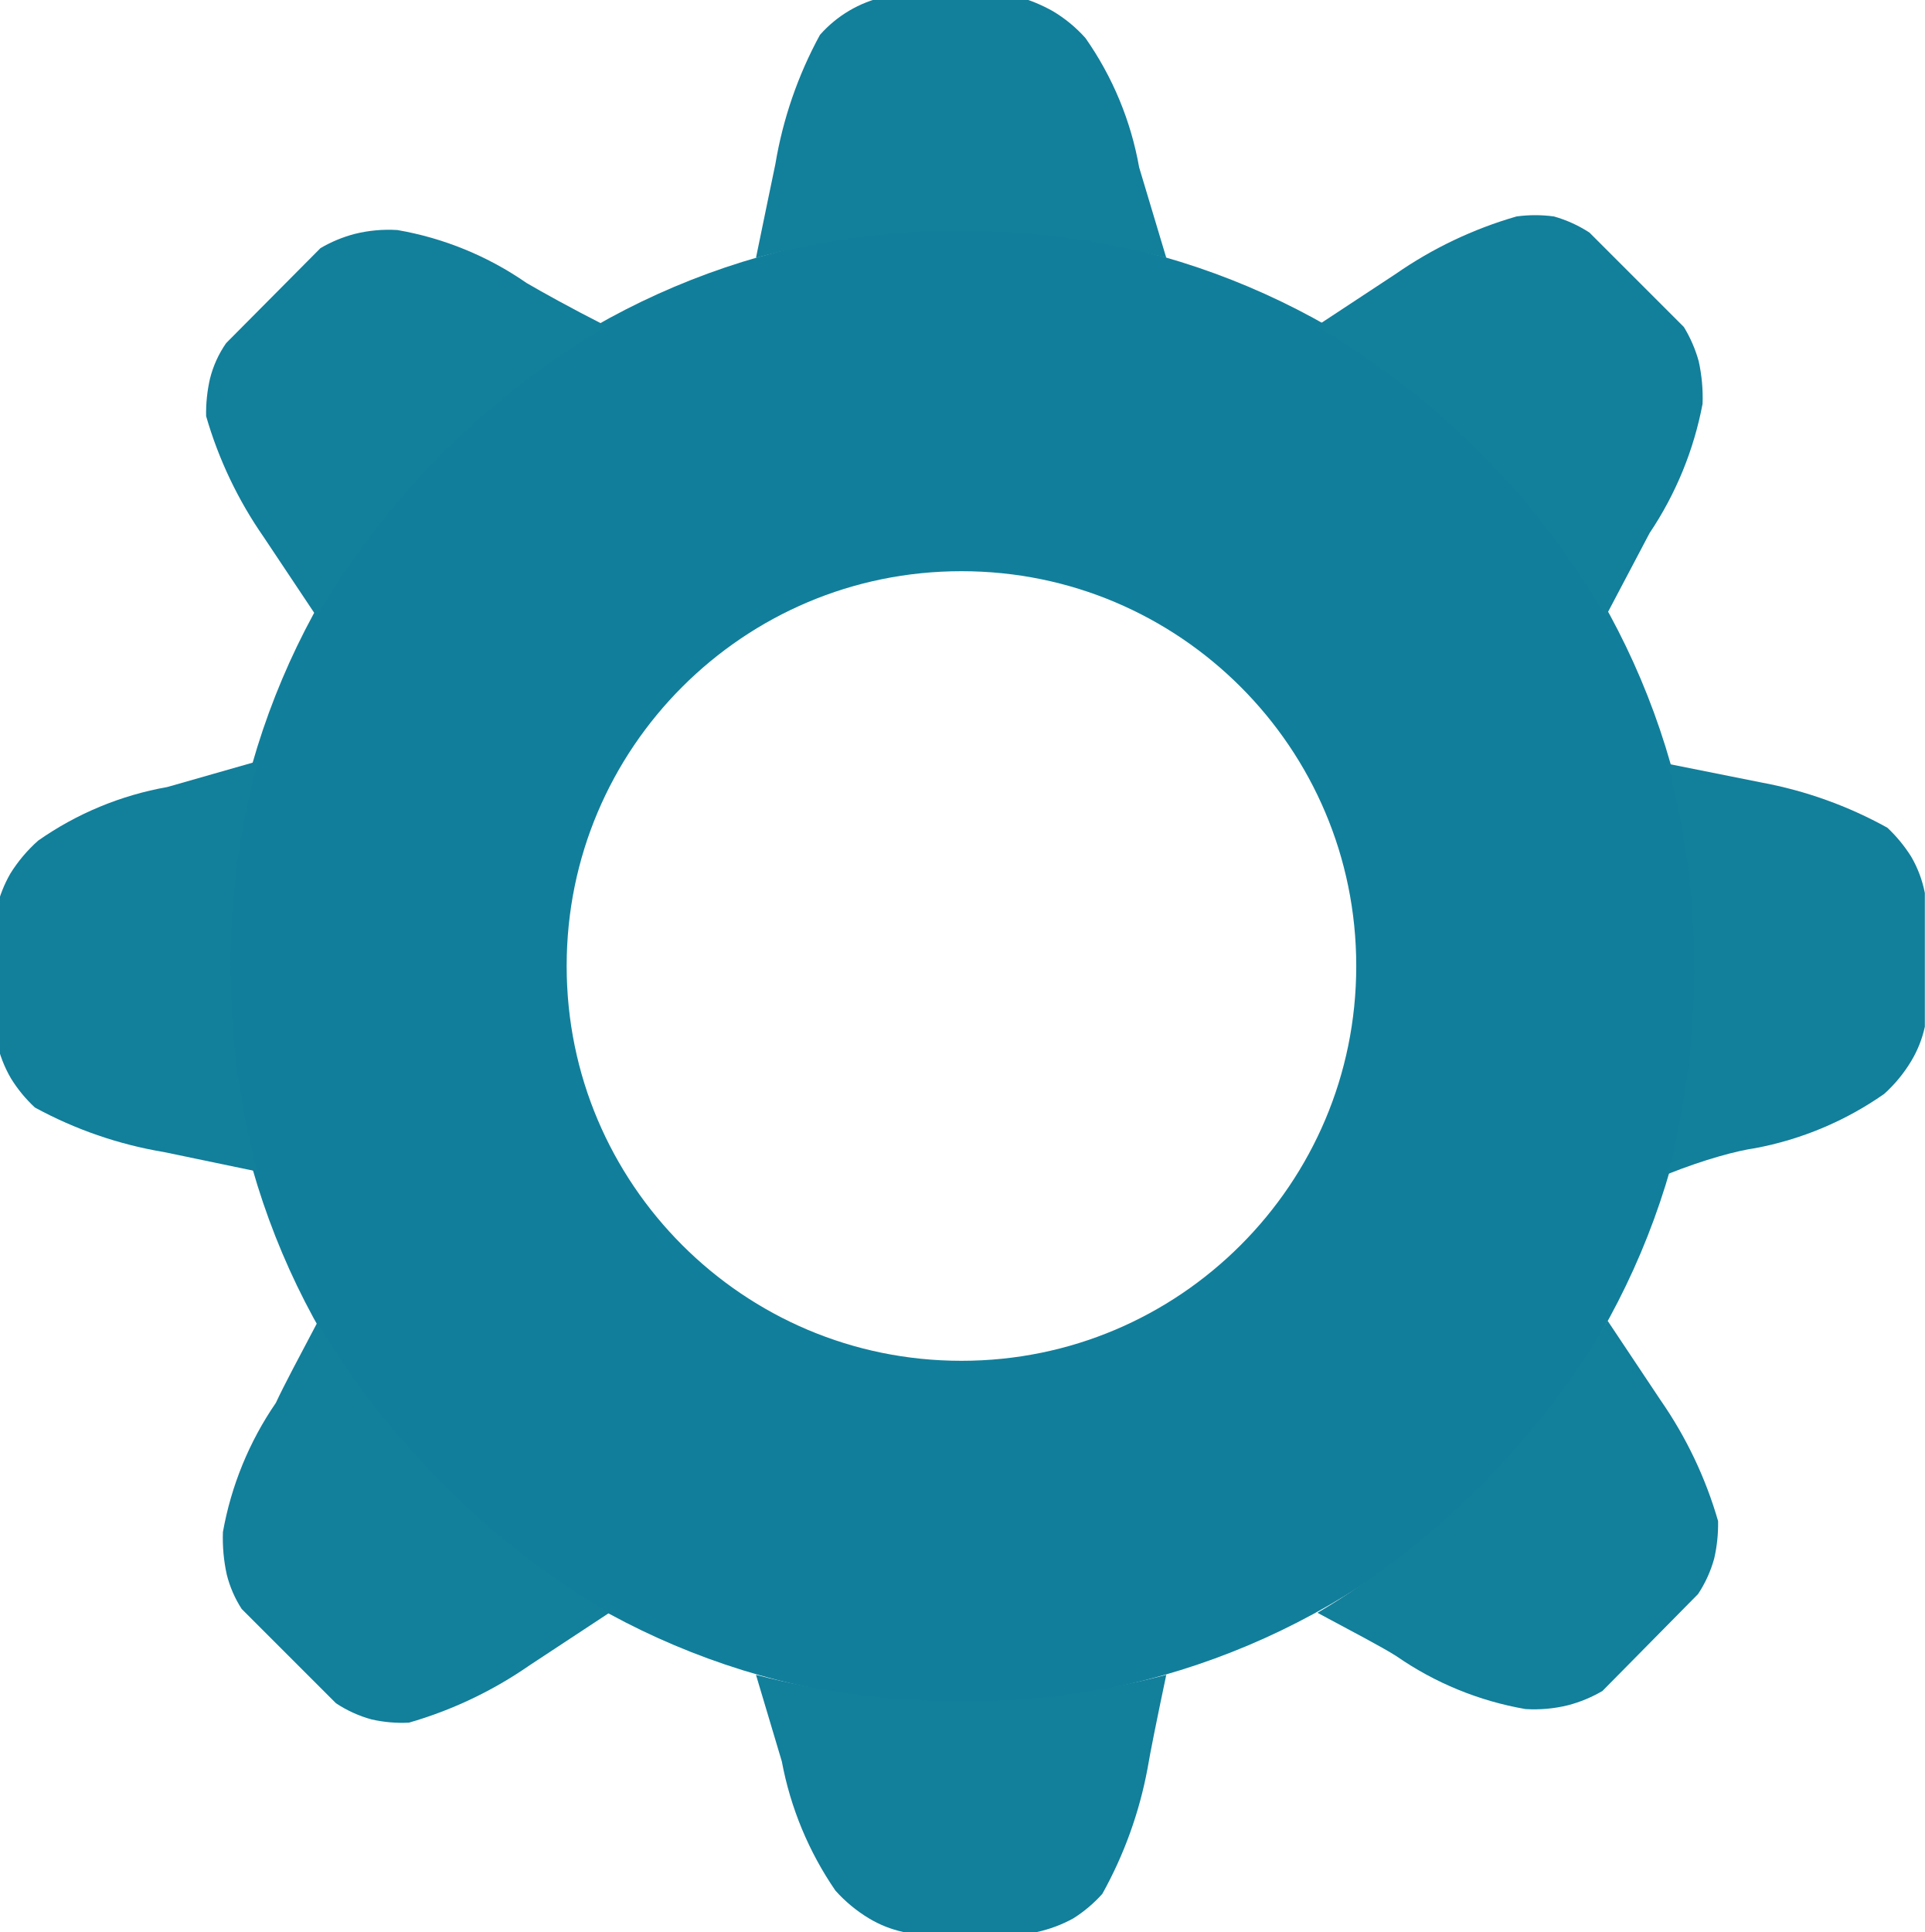
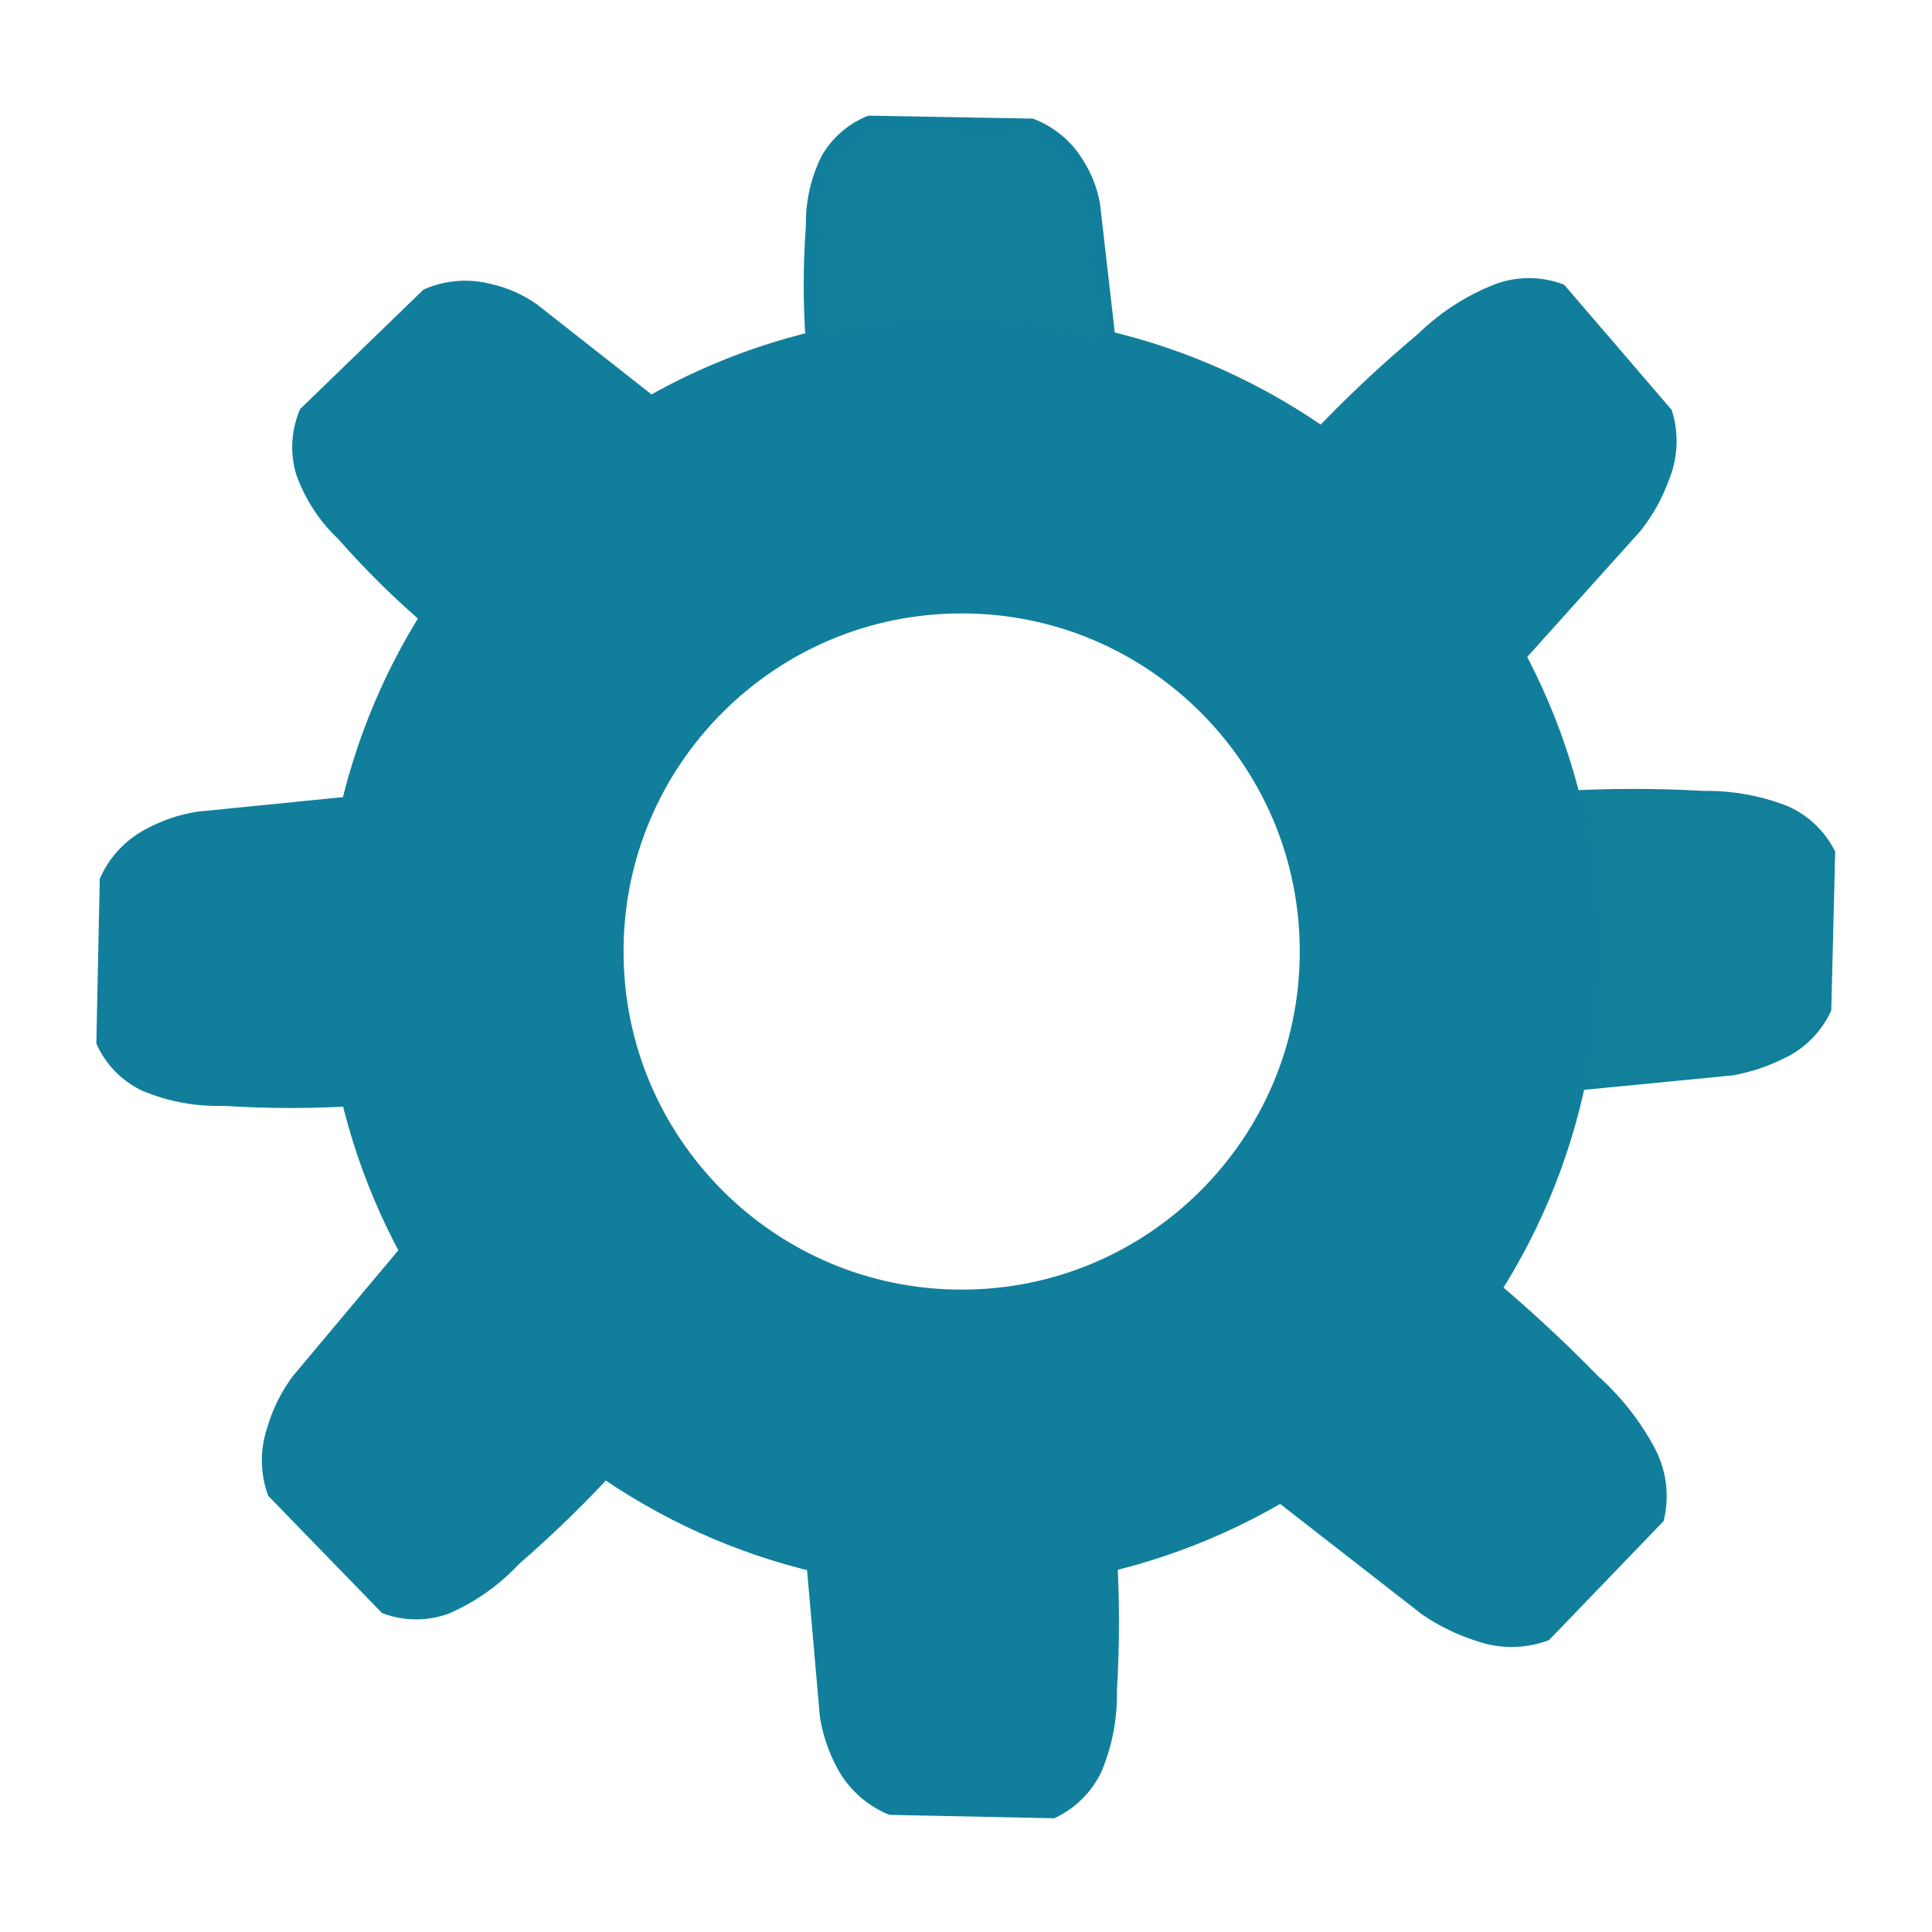
- <svg xmlns="http://www.w3.org/2000/svg" id="Capa_1" data-name="Capa 1" viewBox="0 0 29.79 29.9">
-   <defs>
-     <style>.cls-1{fill:none;stroke:#117f9b;stroke-miterlimit:10;stroke-width:5.3px;}.cls-2{fill:#127f9b;}.cls-3{fill:#cbbba0;}</style>
-   </defs>
-   <circle class="cls-1" cx="14.88" cy="14.95" r="8.76" />
-   <path class="cls-2" d="M208.66,184.82a12.46,12.46,0,0,0-3.19-.42,12.26,12.26,0,0,0-3.16.42c.15-.72.25-1.22.3-1.45a6.35,6.35,0,0,1,.69-2,1.87,1.87,0,0,1,1-.59h2.07a2.5,2.5,0,0,1,.53.22,2.14,2.14,0,0,1,.51.42,5,5,0,0,1,.83,2Z" transform="translate(-190.61 -180.83)" />
-   <path class="cls-3" d="M205.61,182.86" transform="translate(-190.61 -180.83)" />
-   <path class="cls-3" d="M202.07,183.81" transform="translate(-190.61 -180.83)" />
-   <path class="cls-2" d="M202.31,206.75a12.58,12.58,0,0,0,3.19.41,12.32,12.32,0,0,0,3.16-.41c-.15.71-.25,1.21-.29,1.45a6.4,6.4,0,0,1-.7,1.94,2.12,2.12,0,0,1-.45.38,2.1,2.1,0,0,1-.56.21h-2.07a1.75,1.75,0,0,1-.53-.21,2.27,2.27,0,0,1-.52-.43,5.22,5.22,0,0,1-.83-2Z" transform="translate(-190.61 -180.83)" />
-   <path class="cls-2" d="M194.6,192.61a12,12,0,0,0-.42,3.19,12.32,12.32,0,0,0,.41,3.16l-1.44-.3a6.35,6.35,0,0,1-2-.69,2.16,2.16,0,0,1-.37-.45,1.91,1.91,0,0,1-.22-.57v-2.07a2,2,0,0,1,.21-.53,2.33,2.33,0,0,1,.43-.51,5,5,0,0,1,2-.83Z" transform="translate(-190.61 -180.83)" />
-   <path class="cls-2" d="M216.42,199a12.6,12.6,0,0,0,.41-3.2,12.3,12.3,0,0,0-.41-3.15l1.45.29a6.44,6.44,0,0,1,1.95.7,2.27,2.27,0,0,1,.37.45,1.8,1.8,0,0,1,.21.56v2.07a1.75,1.75,0,0,1-.21.53,2.21,2.21,0,0,1-.42.51,5.13,5.13,0,0,1-2,.84C217.49,198.64,217,198.77,216.42,199Z" transform="translate(-190.61 -180.83)" />
-   <path class="cls-2" d="M200,185.88a12.49,12.49,0,0,0-4.49,4.49l-.82-1.23a6.37,6.37,0,0,1-.89-1.87,2.38,2.38,0,0,1,.06-.58,1.67,1.67,0,0,1,.25-.55l1.46-1.47a2.11,2.11,0,0,1,.53-.22,2.18,2.18,0,0,1,.66-.06,5,5,0,0,1,2,.82C199,185.35,199.43,185.59,200,185.88Z" transform="translate(-190.61 -180.83)" />
-   <path class="cls-2" d="M195.52,201.3a12.84,12.84,0,0,0,2,2.55,12.47,12.47,0,0,0,2.52,1.94l-1.23.81a6.37,6.37,0,0,1-1.87.89,2.12,2.12,0,0,1-.58-.05,1.91,1.91,0,0,1-.55-.25l-1.46-1.46a1.78,1.78,0,0,1-.23-.53,2.62,2.62,0,0,1-.06-.66,5.12,5.12,0,0,1,.82-2C195,202.28,195.23,201.85,195.52,201.3Z" transform="translate(-190.61 -180.83)" />
-   <path class="cls-2" d="M211,205.79a12.47,12.47,0,0,0,2.55-2,12.2,12.2,0,0,0,1.94-2.52l.82,1.23a6.37,6.37,0,0,1,.89,1.87,2.38,2.38,0,0,1-.06.58,1.91,1.91,0,0,1-.25.55L215.41,207a2.11,2.11,0,0,1-.53.22,2.18,2.18,0,0,1-.66.06,5,5,0,0,1-2-.82C212,206.32,211.54,206.08,211,205.79Z" transform="translate(-190.61 -180.83)" />
-   <path class="cls-2" d="M215.46,190.37a12.36,12.36,0,0,0-4.48-4.49l1.23-.81a6.37,6.37,0,0,1,1.87-.89,2.12,2.12,0,0,1,.58,0,2,2,0,0,1,.55.25l1.46,1.46a2.08,2.08,0,0,1,.23.53,2.62,2.62,0,0,1,.06.66,5.38,5.38,0,0,1-.82,2Z" transform="translate(-190.61 -180.83)" />
+ <svg xmlns="http://www.w3.org/2000/svg" id="Capa_1" data-name="Capa 1" viewBox="0 0 40 40">
+   <path d="M32.16,22.5a8.54,8.54,0,0,0,.2-6,25.66,25.66,0,0,1,2.91,0,4.46,4.46,0,0,1,1.68.3,1.87,1.87,0,0,1,.92.86l-.08,3.23a1.88,1.88,0,0,1-.93.92,3.76,3.76,0,0,1-1,.33Z" fill="#127f9b" stroke="#127f9b" stroke-miterlimit="10" stroke-width="0.25" />
+   <circle cx="19.91" cy="19.7" r="10.1" fill="none" stroke="#117f9b" stroke-miterlimit="10" stroke-width="6.2" />
+   <path d="M13.61,8.42a11.92,11.92,0,0,0-2.53,1.76,11.22,11.22,0,0,0-2.14,2.71,17.88,17.88,0,0,1-1.85-1.82,3.27,3.27,0,0,1-.84-1.29,1.85,1.85,0,0,1,.07-1.24L8.84,6.1A2,2,0,0,1,10.13,6a2.52,2.52,0,0,1,.91.4Z" fill="#117f9b" stroke="#117f9b" stroke-miterlimit="10" stroke-width="0.25" />
+   <path d="M23,7.28a11.44,11.44,0,0,0-2.91-.52,11,11,0,0,0-3.28.35,16.26,16.26,0,0,1,0-2.42,3,3,0,0,1,.31-1.4A1.8,1.8,0,0,1,18,2.52l3.36.06a1.93,1.93,0,0,1,.95.79,2.35,2.35,0,0,1,.34.86Z" fill="#127f9b" stroke="#117f9b" stroke-miterlimit="10" stroke-width="0.25" />
+   <path d="M31.3,13.77a9.38,9.38,0,0,0-1.5-2.58,9.06,9.06,0,0,0-2.57-2.1A26.06,26.06,0,0,1,29.45,7,4.64,4.64,0,0,1,31,6a1.89,1.89,0,0,1,1.31,0L34.5,8.55a2,2,0,0,1-.07,1.36,3.6,3.6,0,0,1-.56,1Z" fill="#117f9b" stroke="#117f9b" stroke-miterlimit="10" stroke-width="0.25" />
+   <path d="M26.3,30.82a8.71,8.71,0,0,0,2.48-1.67,8.47,8.47,0,0,0,1.86-2.74A30.25,30.25,0,0,1,33,28.58a5.33,5.33,0,0,1,1.17,1.5,2,2,0,0,1,.16,1.35L32,33.85a2.07,2.07,0,0,1-1.41,0,4.16,4.16,0,0,1-1.08-.53Z" fill="#117f9b" stroke="#117f9b" stroke-miterlimit="10" stroke-width="0.25" />
+   <path d="M16.79,32a10,10,0,0,0,2.9.6A9.49,9.49,0,0,0,23,32.16,23.75,23.75,0,0,1,23,35a4,4,0,0,1-.31,1.63,1.88,1.88,0,0,1-.89.89l-3.36-.07a2,2,0,0,1-1-.91,3.26,3.26,0,0,1-.34-1Z" fill="#117f9b" stroke="#117f9b" stroke-miterlimit="10" stroke-width="0.25" />
+   <path d="M8.49,25.79a9.43,9.43,0,0,0,1.6,2.5,9.25,9.25,0,0,0,2.62,2,24.38,24.38,0,0,1-2.05,2,4.26,4.26,0,0,1-1.41,1,1.85,1.85,0,0,1-1.27,0L5.66,30.9a2,2,0,0,1,0-1.33,3.19,3.19,0,0,1,.5-1Z" fill="#117f9b" stroke="#117f9b" stroke-miterlimit="10" stroke-width="0.25" />
+   <path d="M7.59,16.58A10.06,10.06,0,0,0,7,19.49a9.67,9.67,0,0,0,.41,3.28,21.43,21.43,0,0,1-2.78,0A3.89,3.89,0,0,1,3,22.47a1.82,1.82,0,0,1-.88-.89l.07-3.36a2,2,0,0,1,.9-.95,3.22,3.22,0,0,1,1-.34Z" fill="#117f9b" stroke="#117f9b" stroke-miterlimit="10" stroke-width="0.25" />
</svg>
